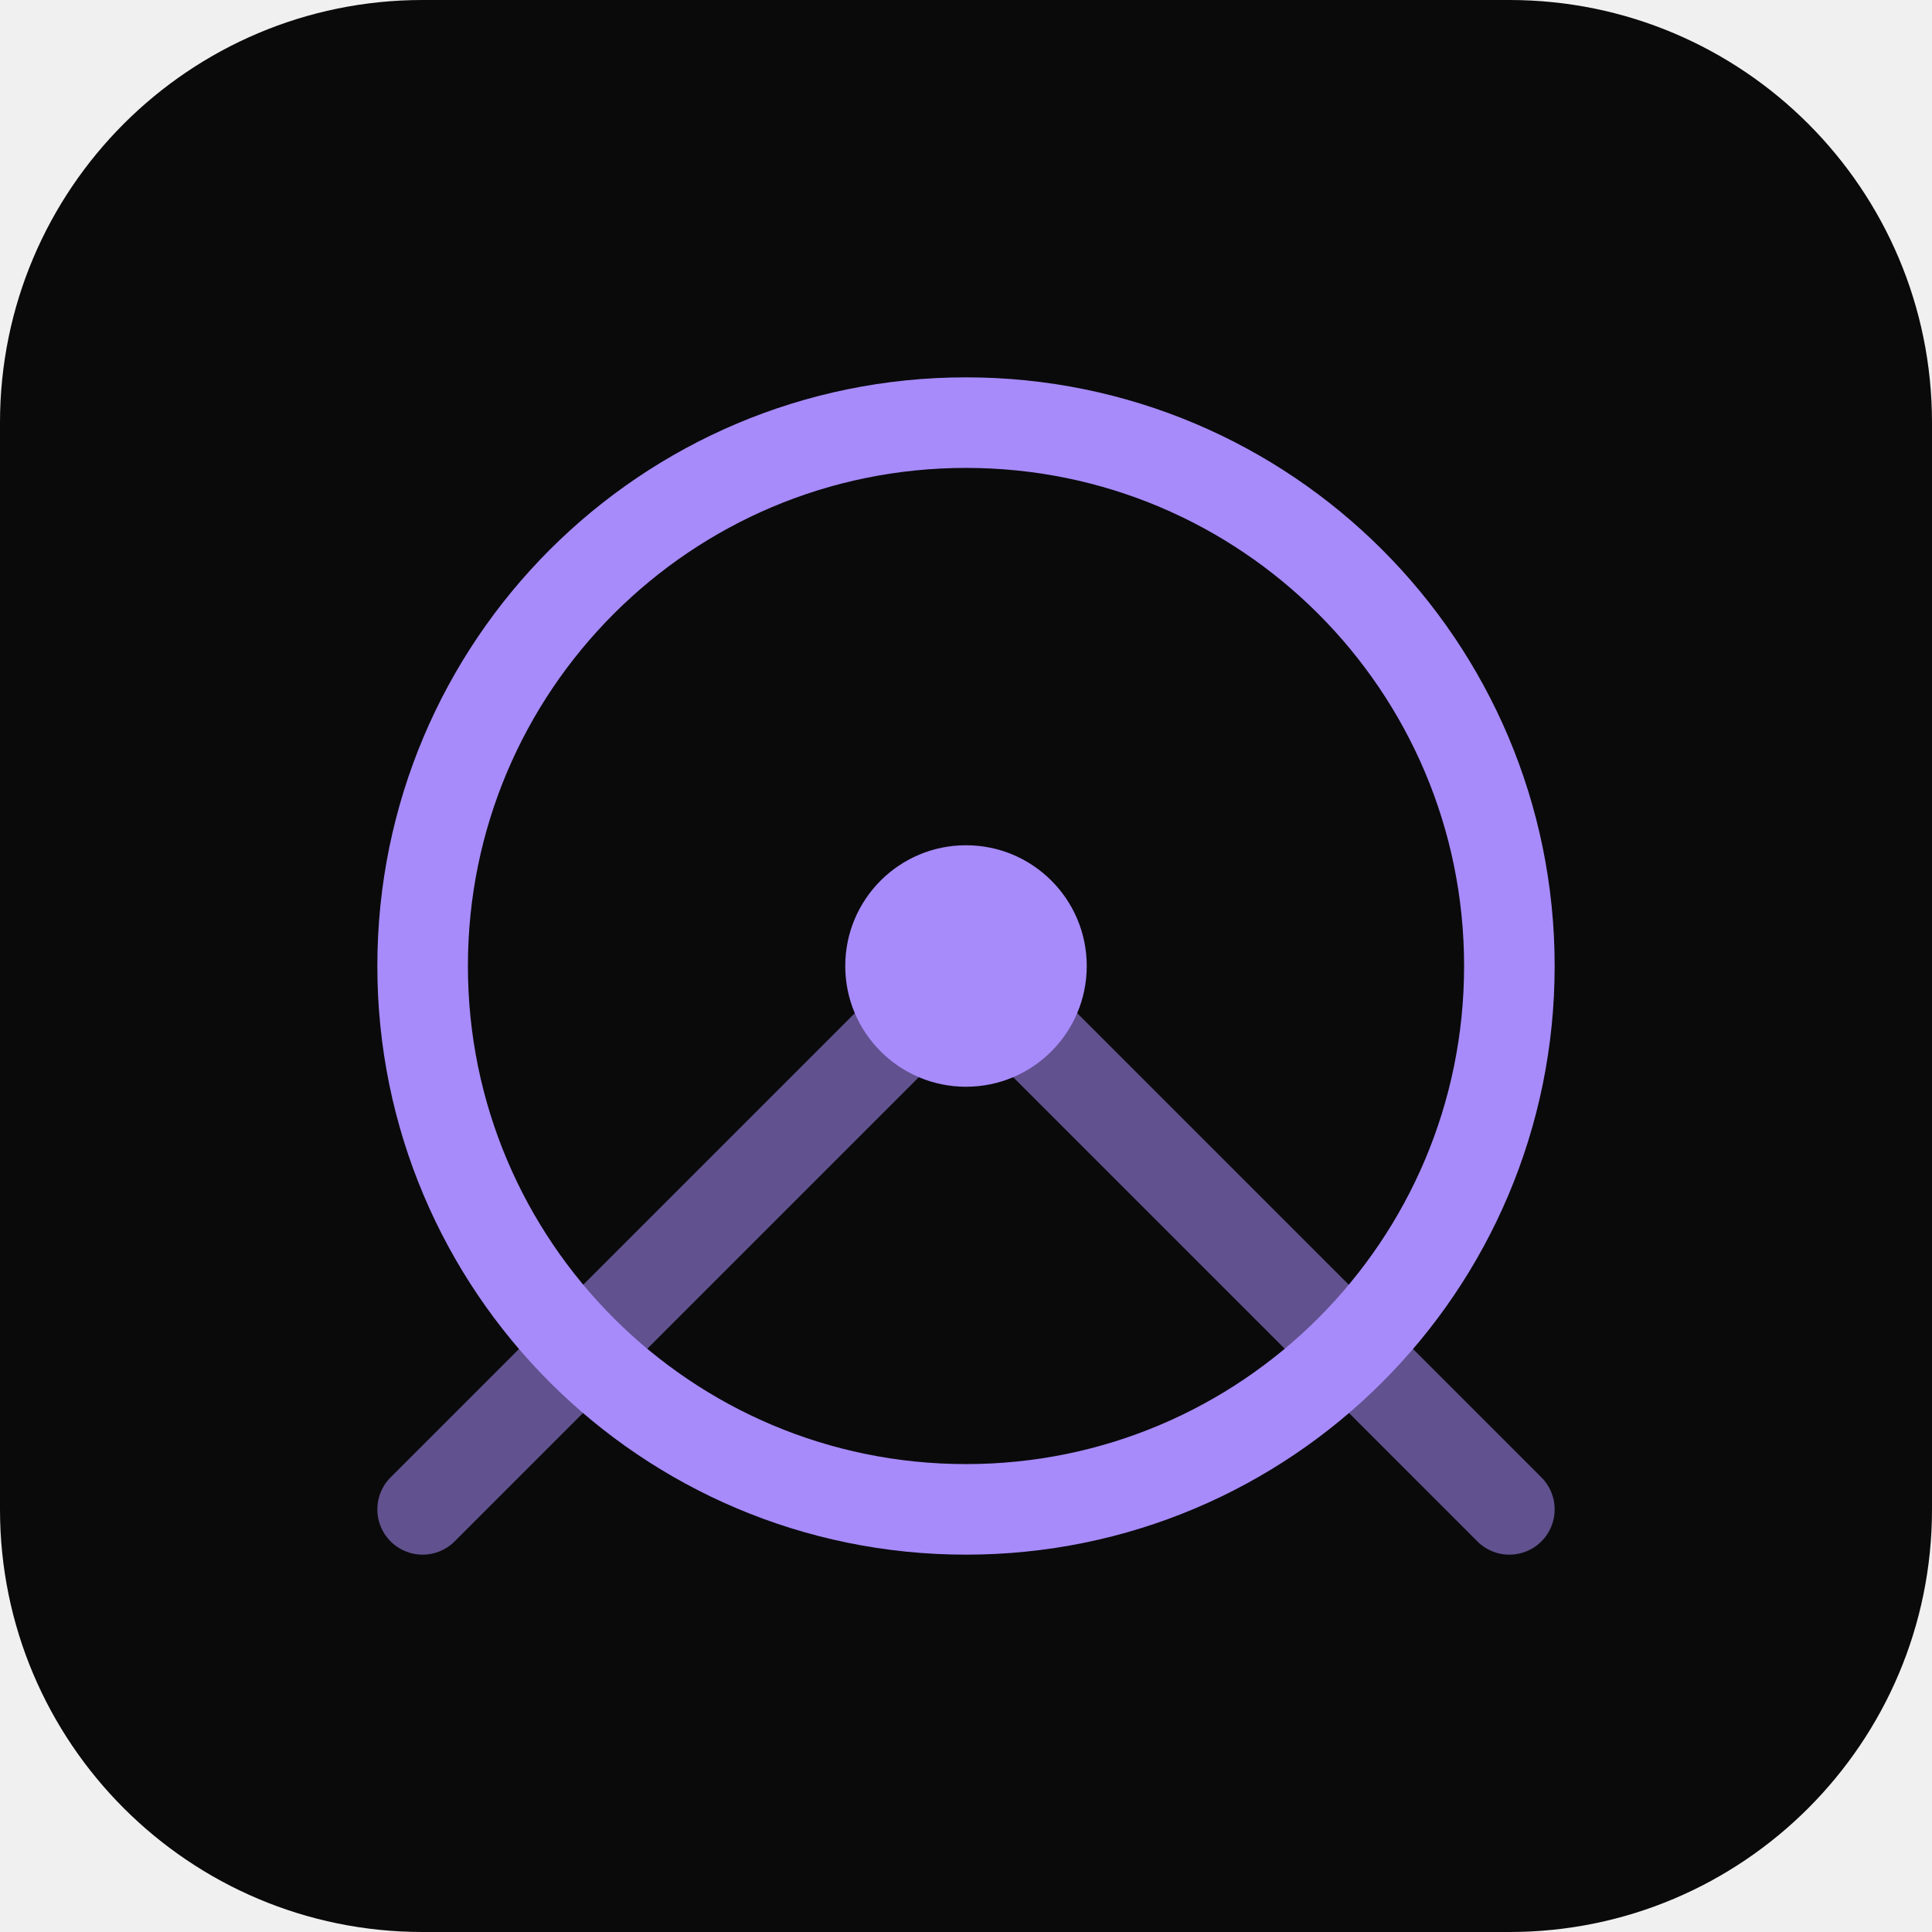
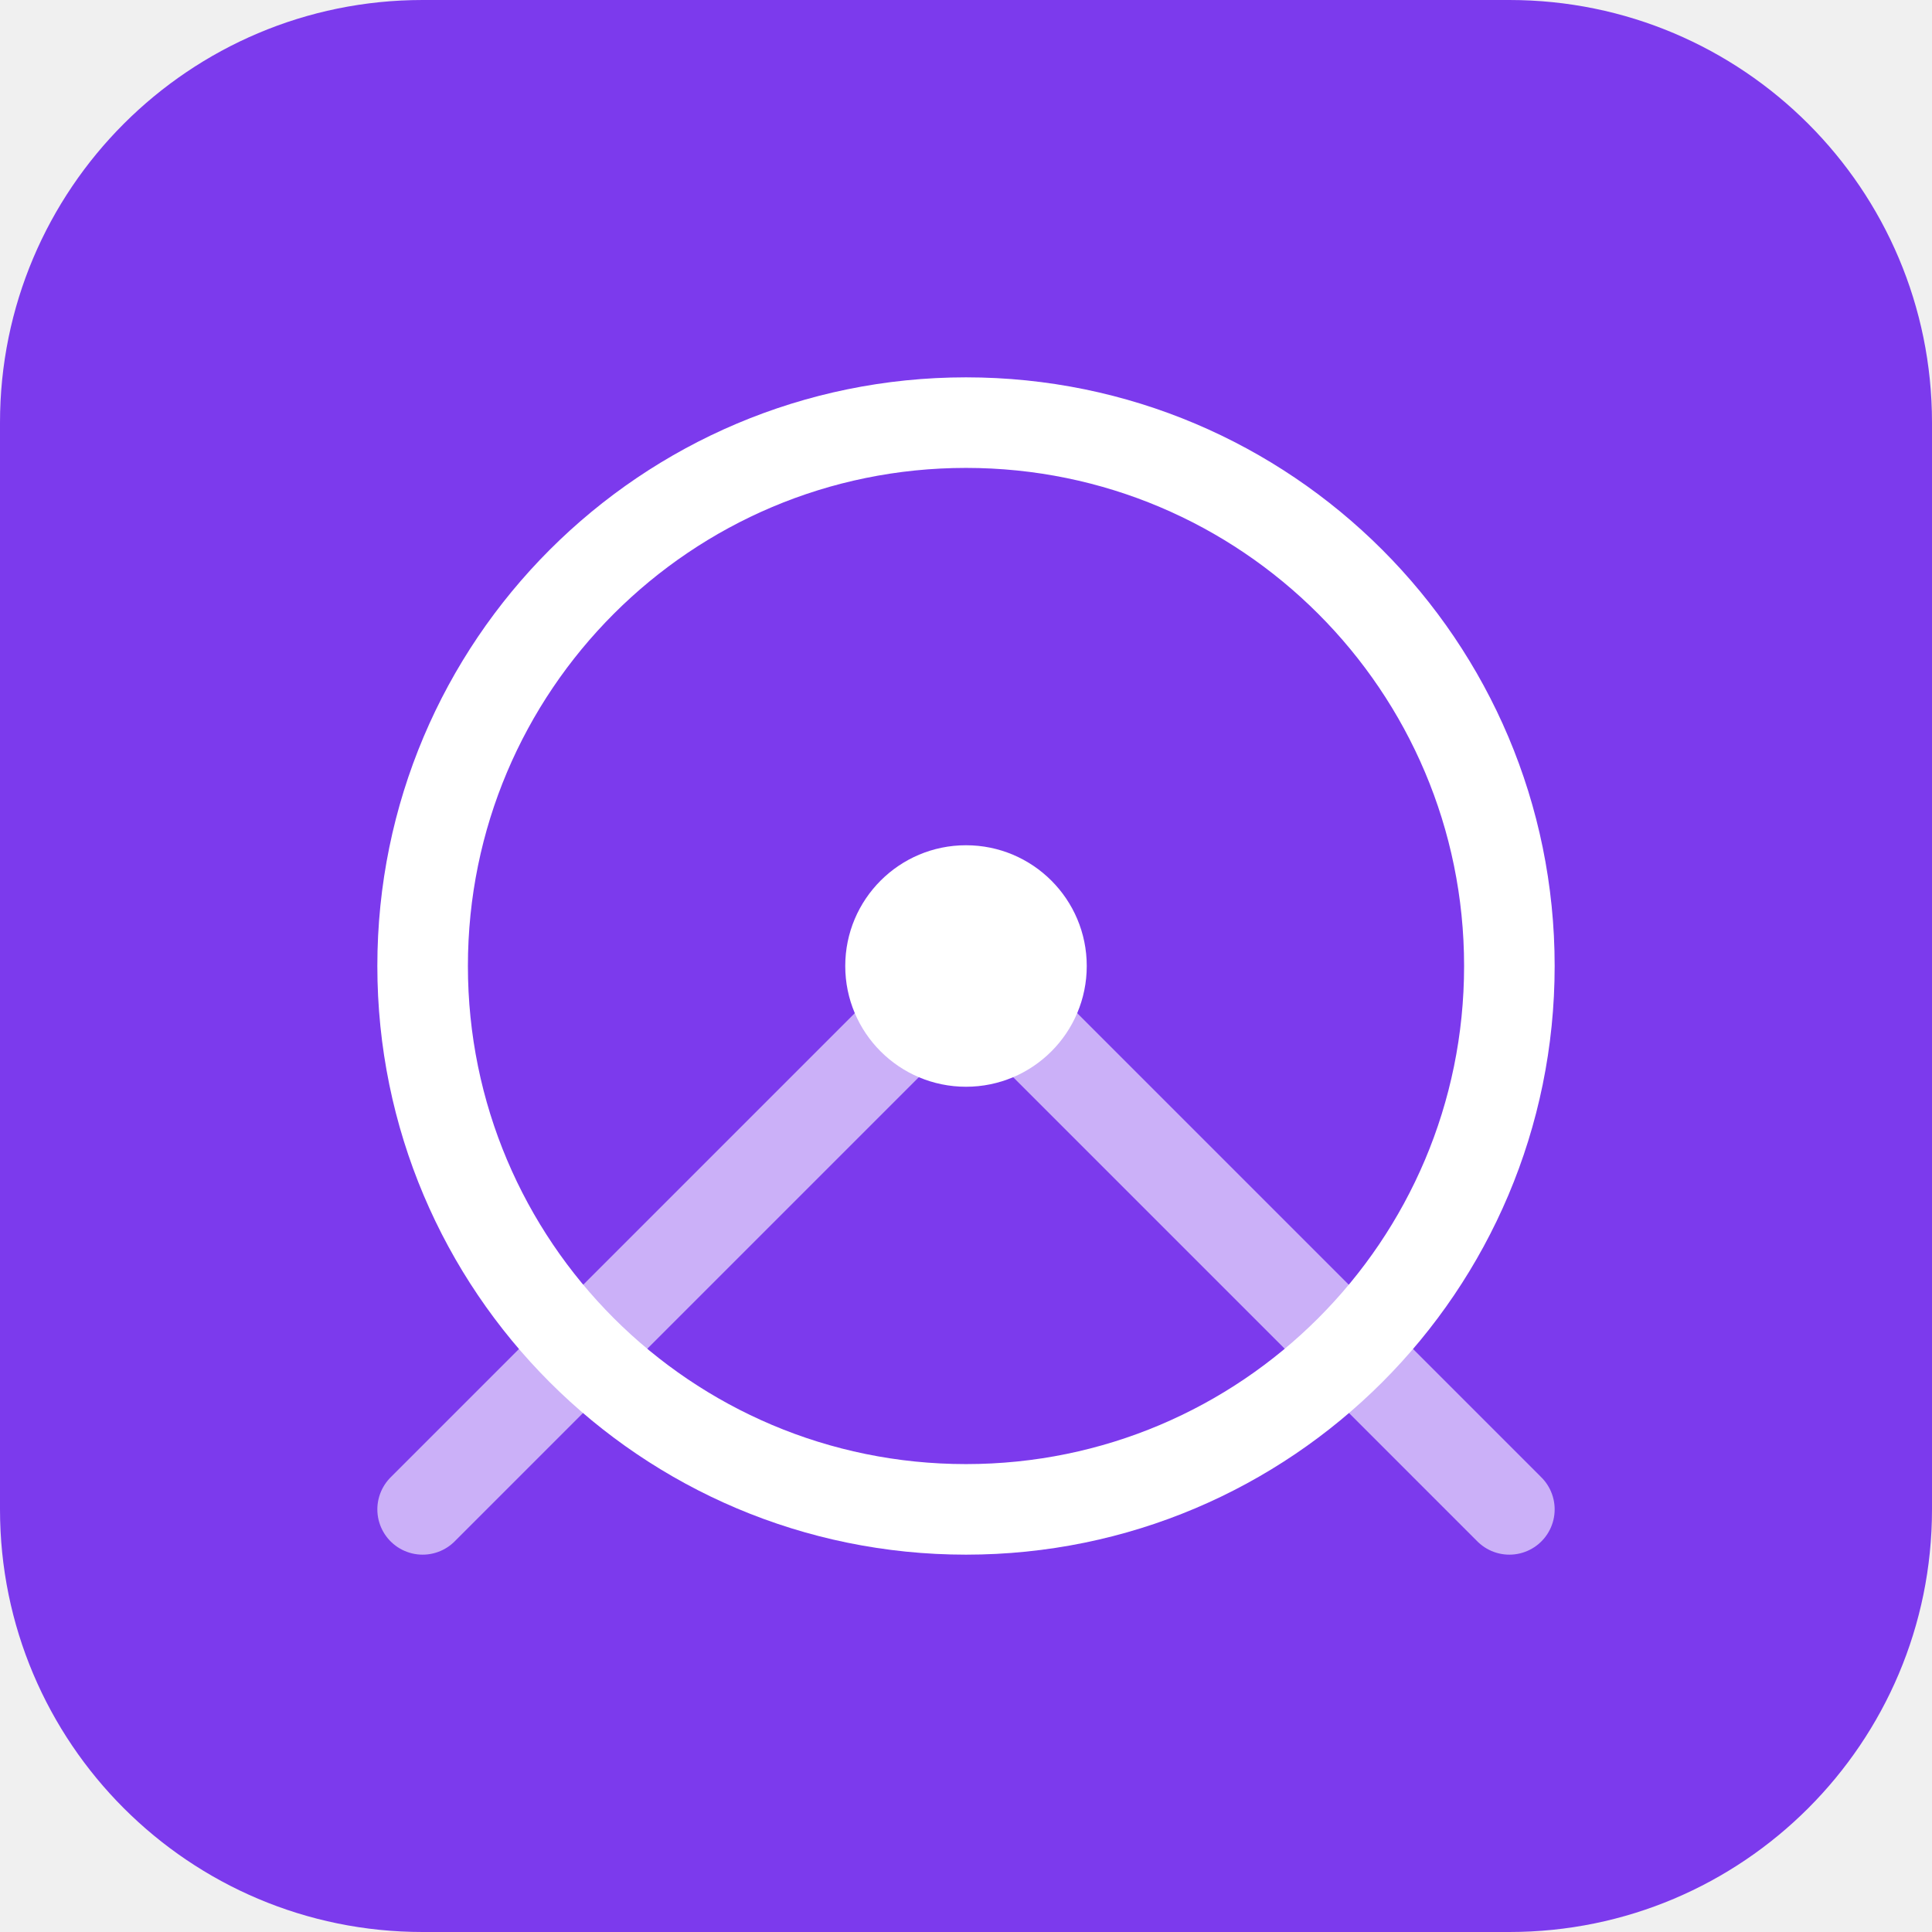
<svg xmlns="http://www.w3.org/2000/svg" viewBox="0 0 64 64">
-   <rect width="64" height="64" rx="14" fill="#0a0a0b" />
-   <circle cx="32" cy="32" r="18" fill="none" stroke="#a78bfa" stroke-width="3" />
-   <circle cx="32" cy="32" r="4" fill="#a78bfa" />
-   <path d="M14 50 L32 32 L50 50" stroke="#a78bfa" stroke-width="3" stroke-linecap="round" fill="none" opacity="0.55" />
+   <rect width="64" height="64" rx="14" fill="#7c3aed" />
+   <circle cx="32" cy="32" r="18" fill="none" stroke="#ffffff" stroke-width="3" />
+   <circle cx="32" cy="32" r="4" fill="#ffffff" />
+   <path d="M14 50 L32 32 L50 50" stroke="#ffffff" stroke-width="3" stroke-linecap="round" fill="none" opacity="0.6" />
</svg>
